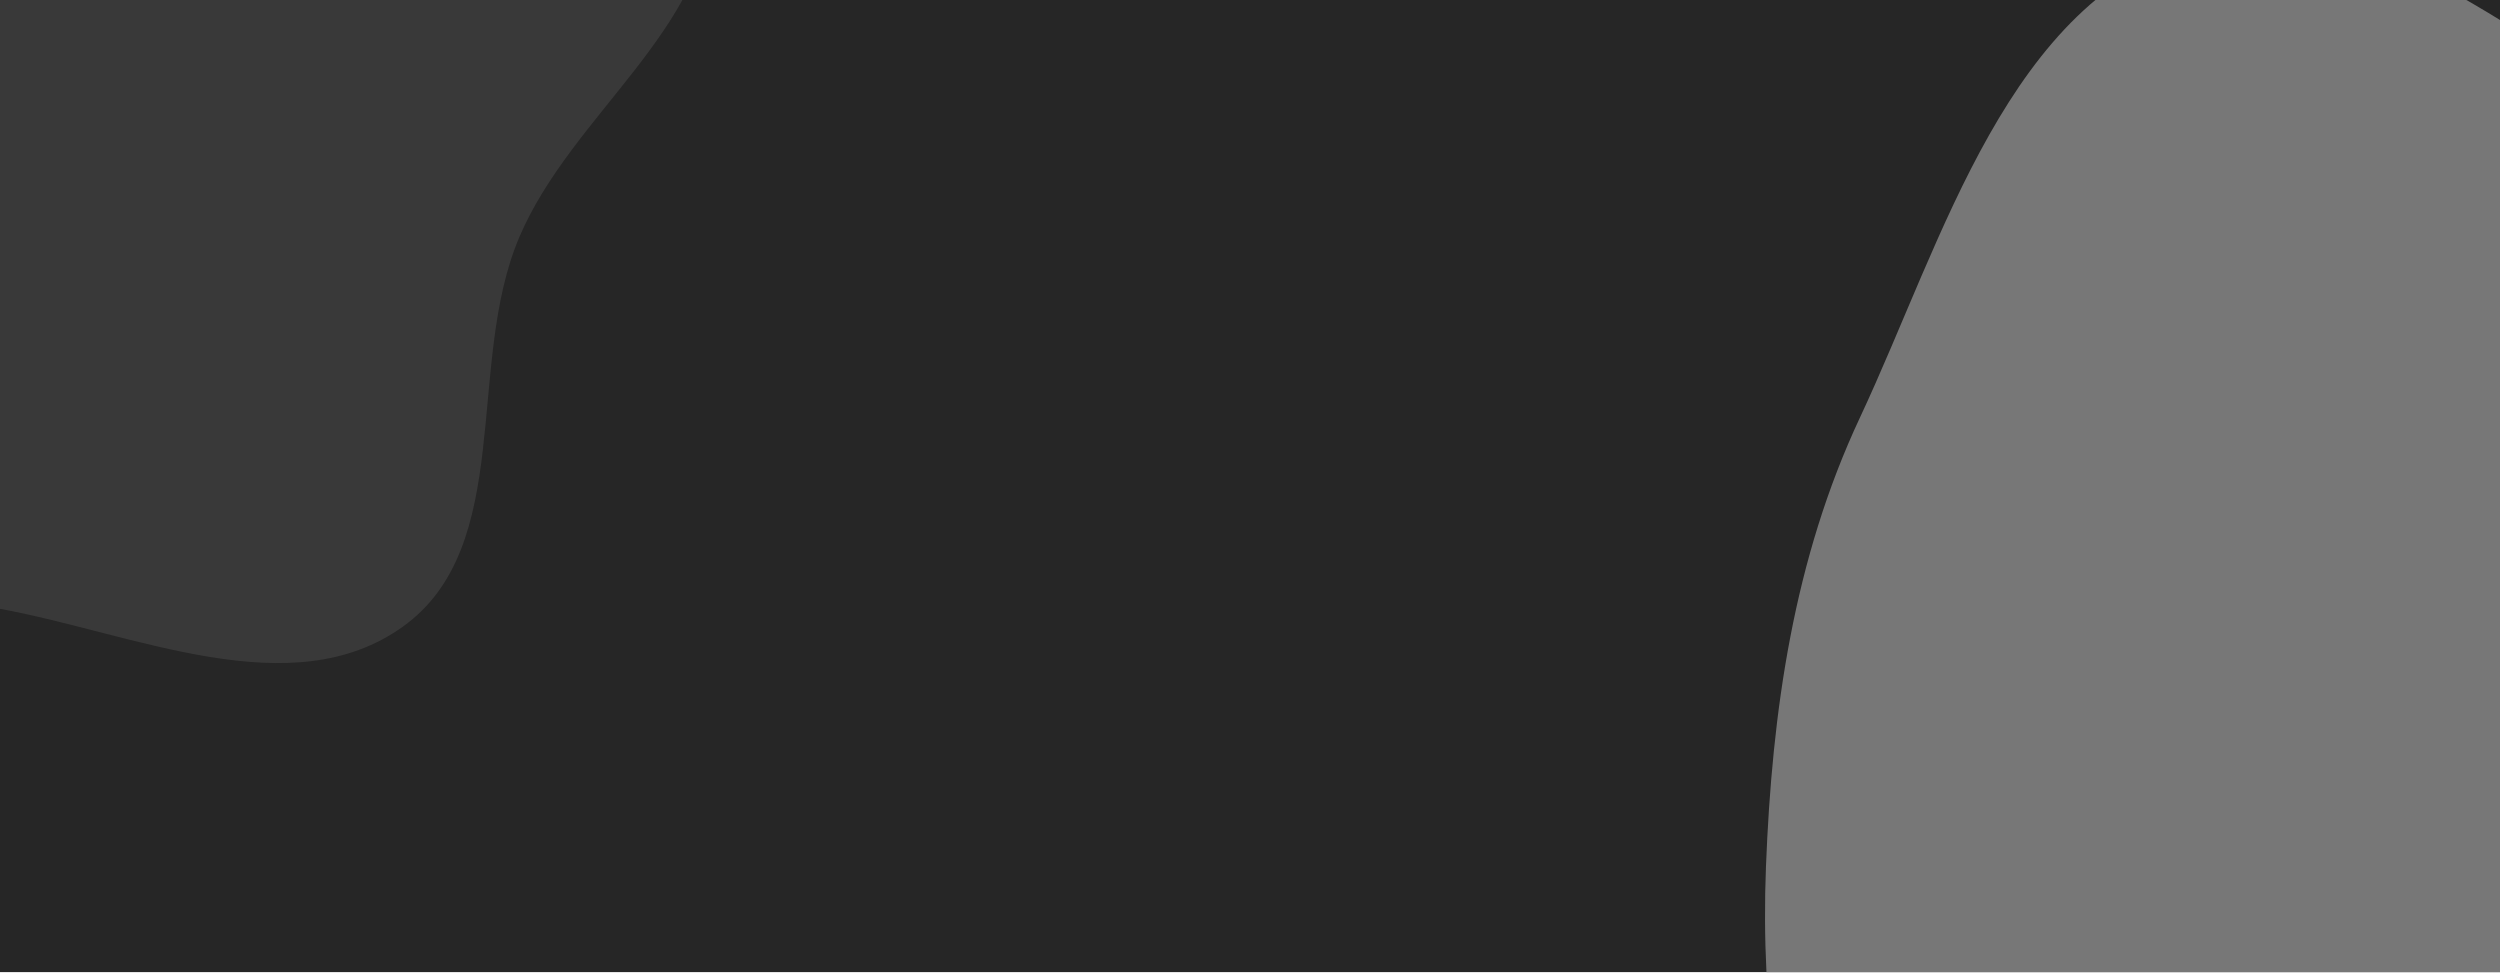
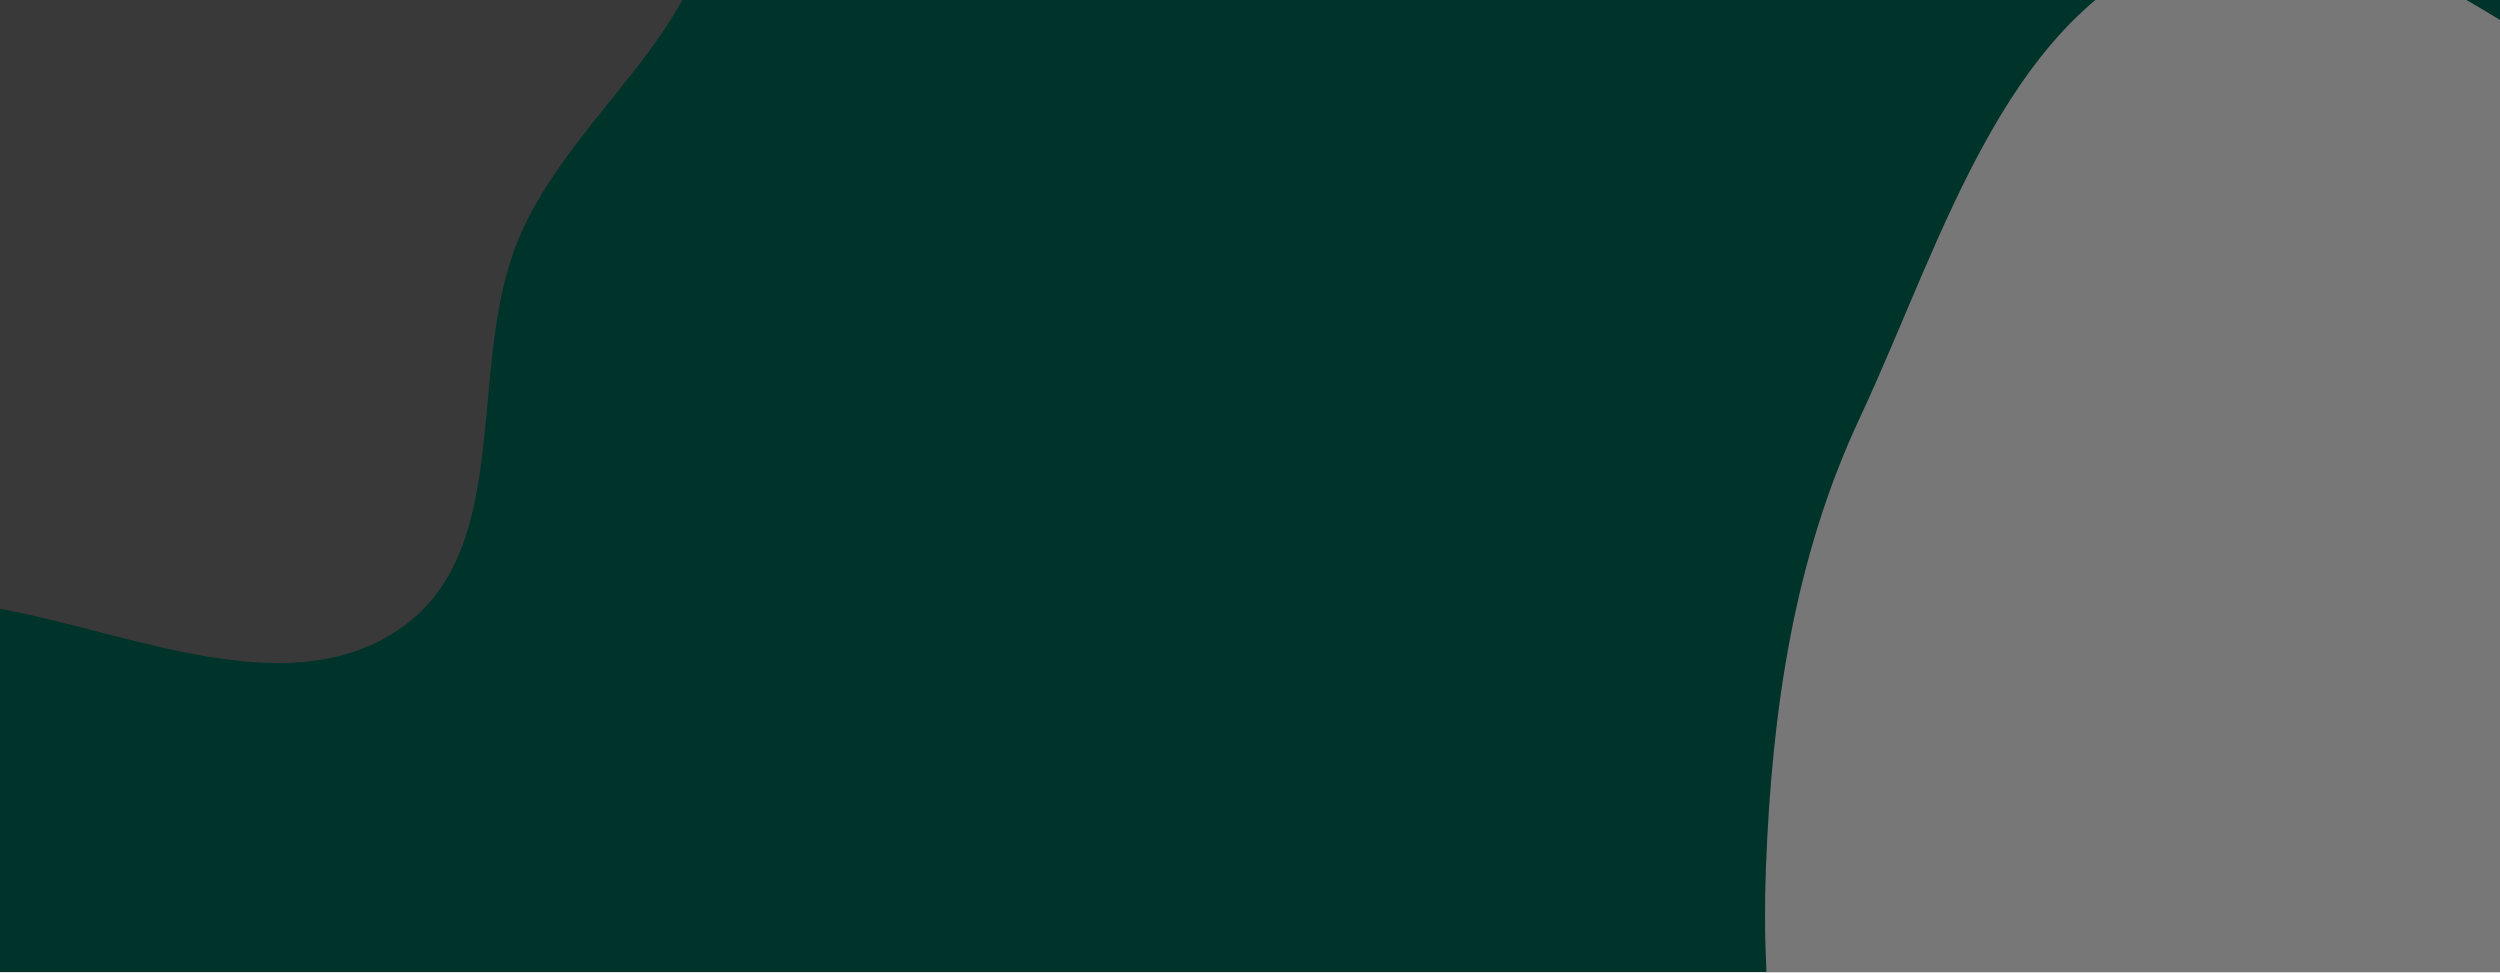
<svg xmlns="http://www.w3.org/2000/svg" version="1.1" width="1440" height="560" preserveAspectRatio="none" viewBox="0 0 1440 560">
  <g mask="url(&quot;#SvgjsMask1048&quot;)" fill="none">
-     <rect width="1440" height="560" x="0" y="0" fill="rgba(38, 38, 38, 1)" />
+     <rect width="1440" height="560" x="0" y="0" fill="rgba(0, 51, 42, 1)" />
    <path d="M0,350.673C77.705,364.965,167.744,406.971,231.994,360.99C296.794,314.616,267.896,209.915,299.123,136.605C329.172,66.06,407.657,17.525,410.929,-59.083C414.342,-138.978,362.395,-208.792,316.68,-274.404C266.519,-346.397,216.045,-425.285,134.037,-456.489C49.821,-488.533,-48.29,-481.375,-130.538,-444.573C-208.388,-409.739,-257.157,-334.175,-301.772,-261.487C-340.803,-197.898,-369.501,-127.901,-370.701,-53.299C-371.817,16.054,-341.927,80.136,-308.243,140.77C-276.718,197.517,-236.603,248.132,-182.946,284.67C-128.253,321.914,-65.078,338.703,0,350.673" fill="#393939" />
    <path d="M1440 1126.628C1544.464 1129.644 1633.294 1051.07 1709.921 980.005 1777.671 917.173 1801.548 826.015 1849.383 746.959 1905.002 655.039 2014.941 584.906 2013.99 477.473 2013.035 369.592 1925.513 280.778 1844.625 209.39 1770.18 143.689 1669.006 130.384 1577.377 92.138 1472.169 48.225 1375.553-64.142 1266.155-32.061 1156.764 0.018 1119.695 137.313 1071.322 240.539 1033.169 321.955 1020.697 409.366 1017.194 499.21 1014.005 580.982 1024.95 659.964 1051.954 737.214 1081.257 821.041 1117.233 901.8 1179.914 964.702 1253.49 1038.538 1335.807 1123.62 1440 1126.628" fill="#777777" />
  </g>
  <defs>
    <mask id="SvgjsMask1048">
      <rect width="1440" height="560" fill="#ffffff" />
    </mask>
  </defs>
</svg>
